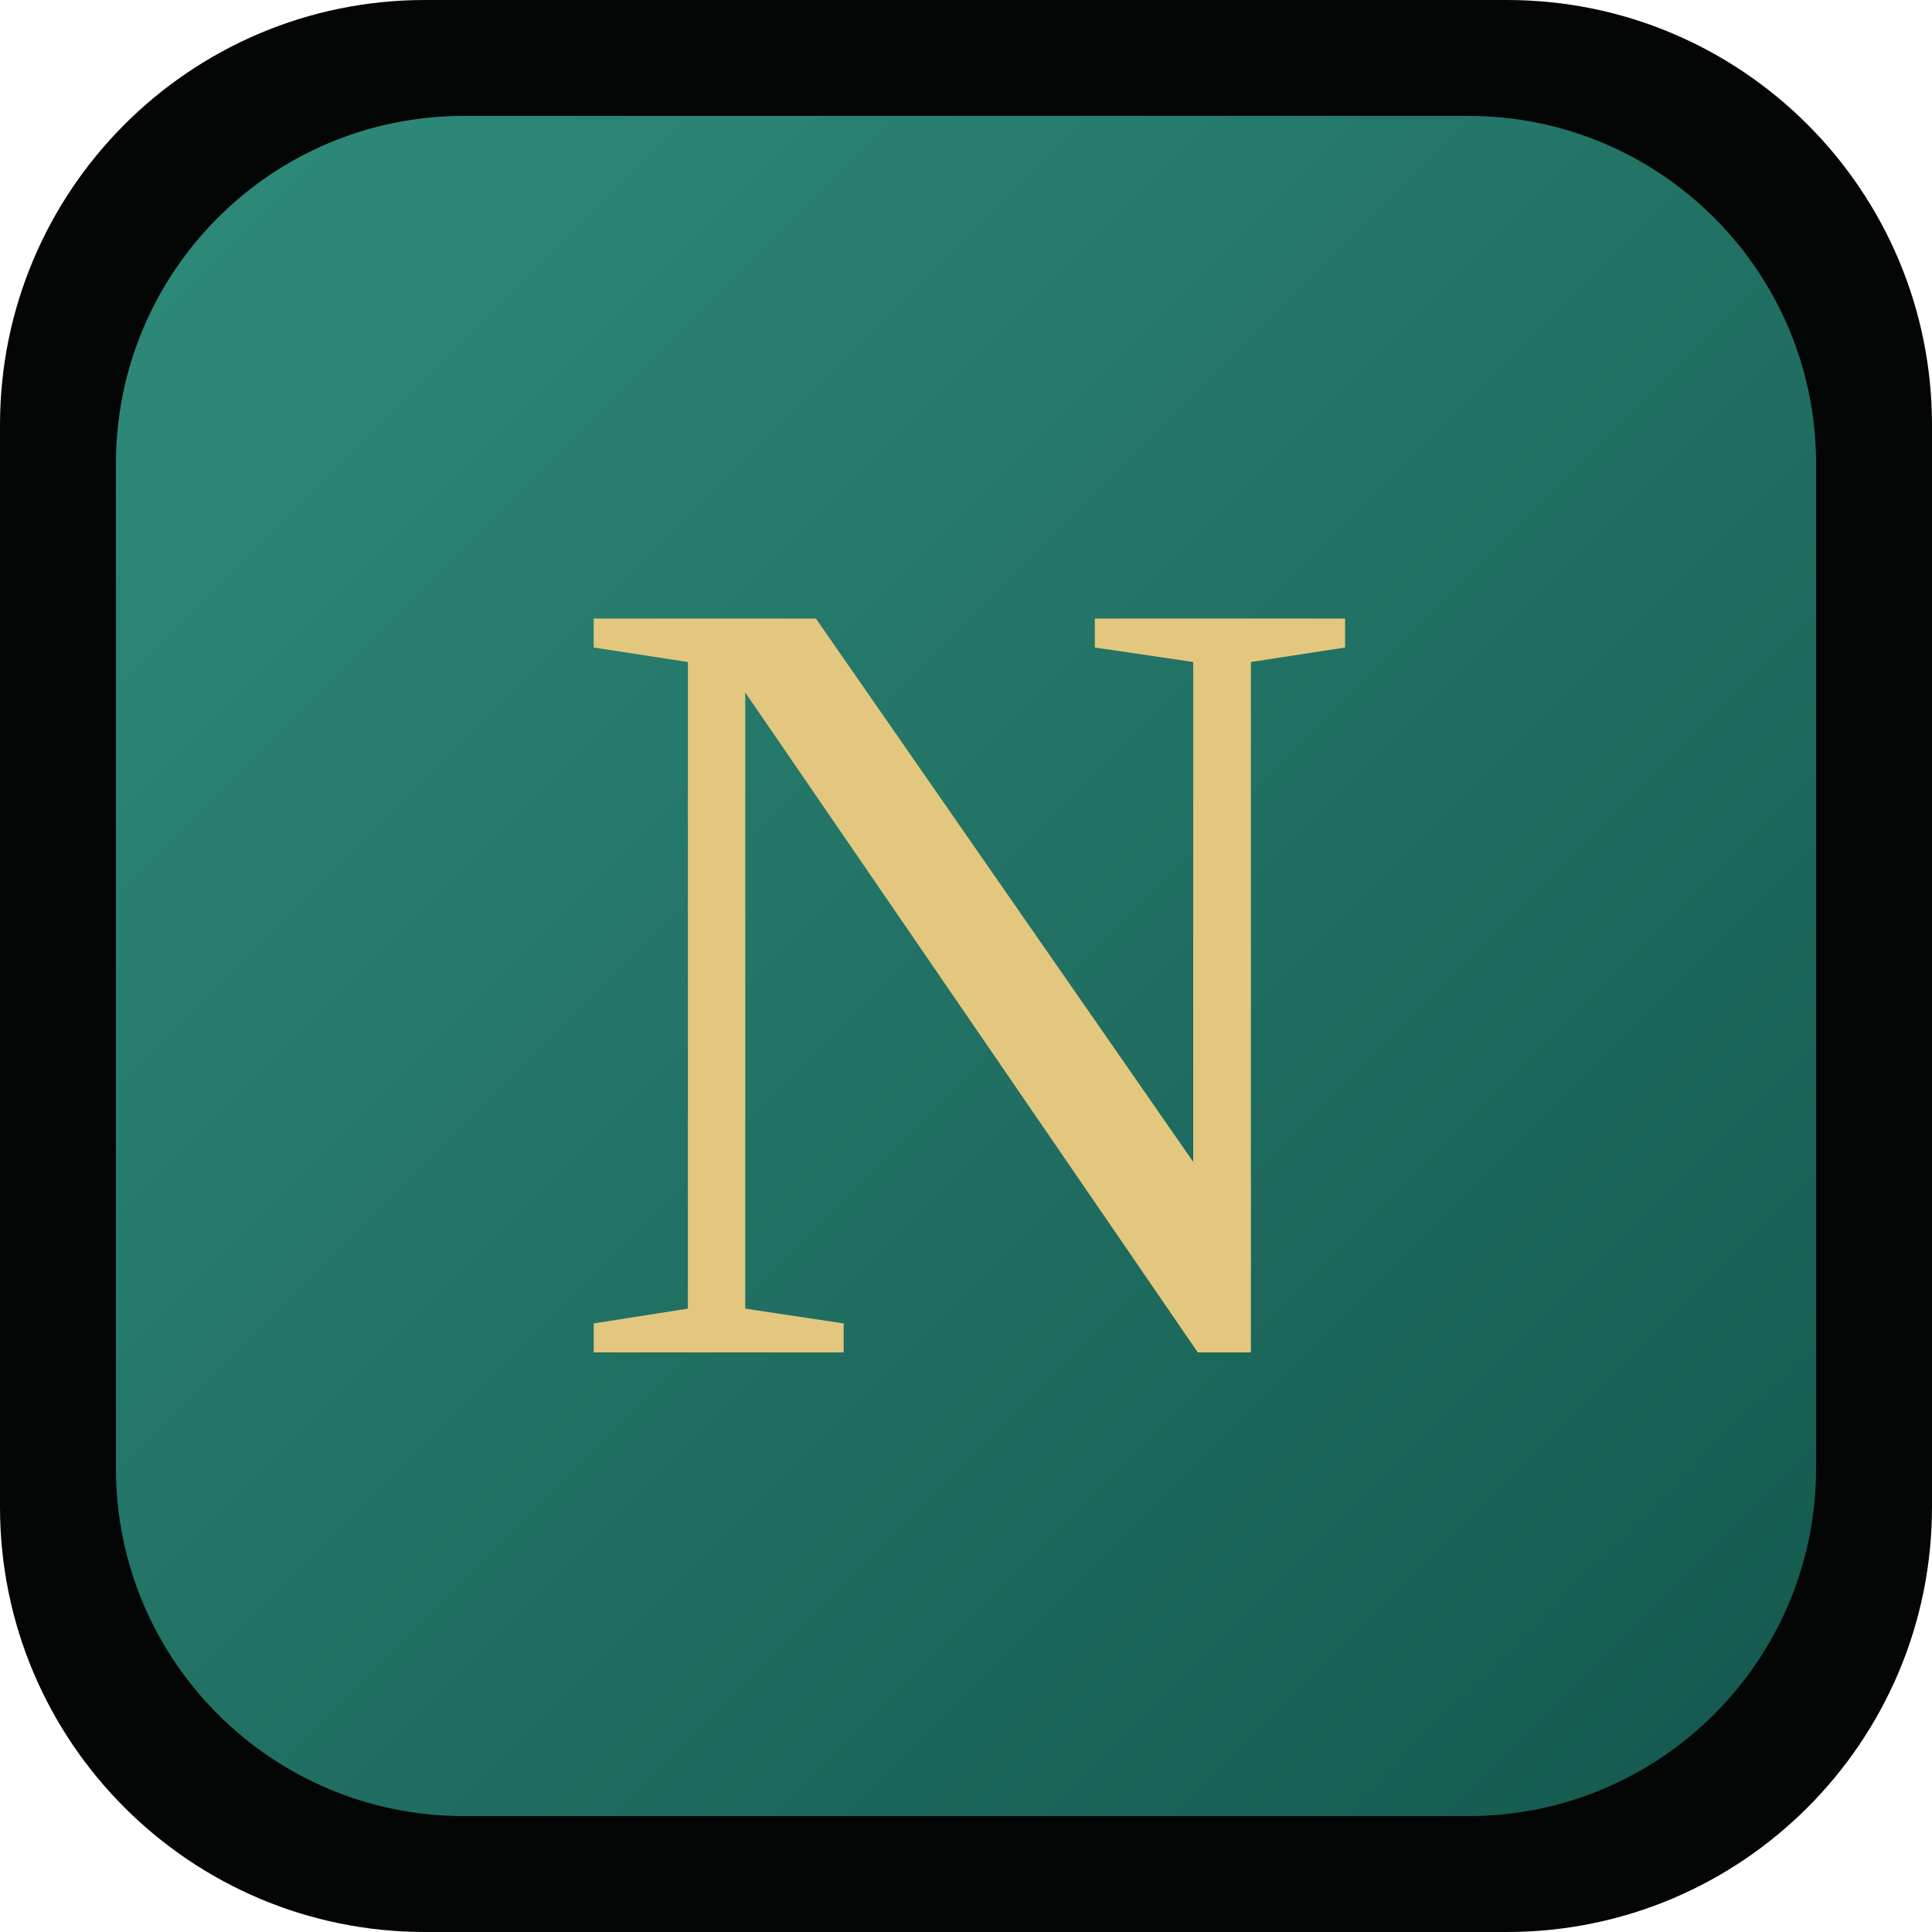
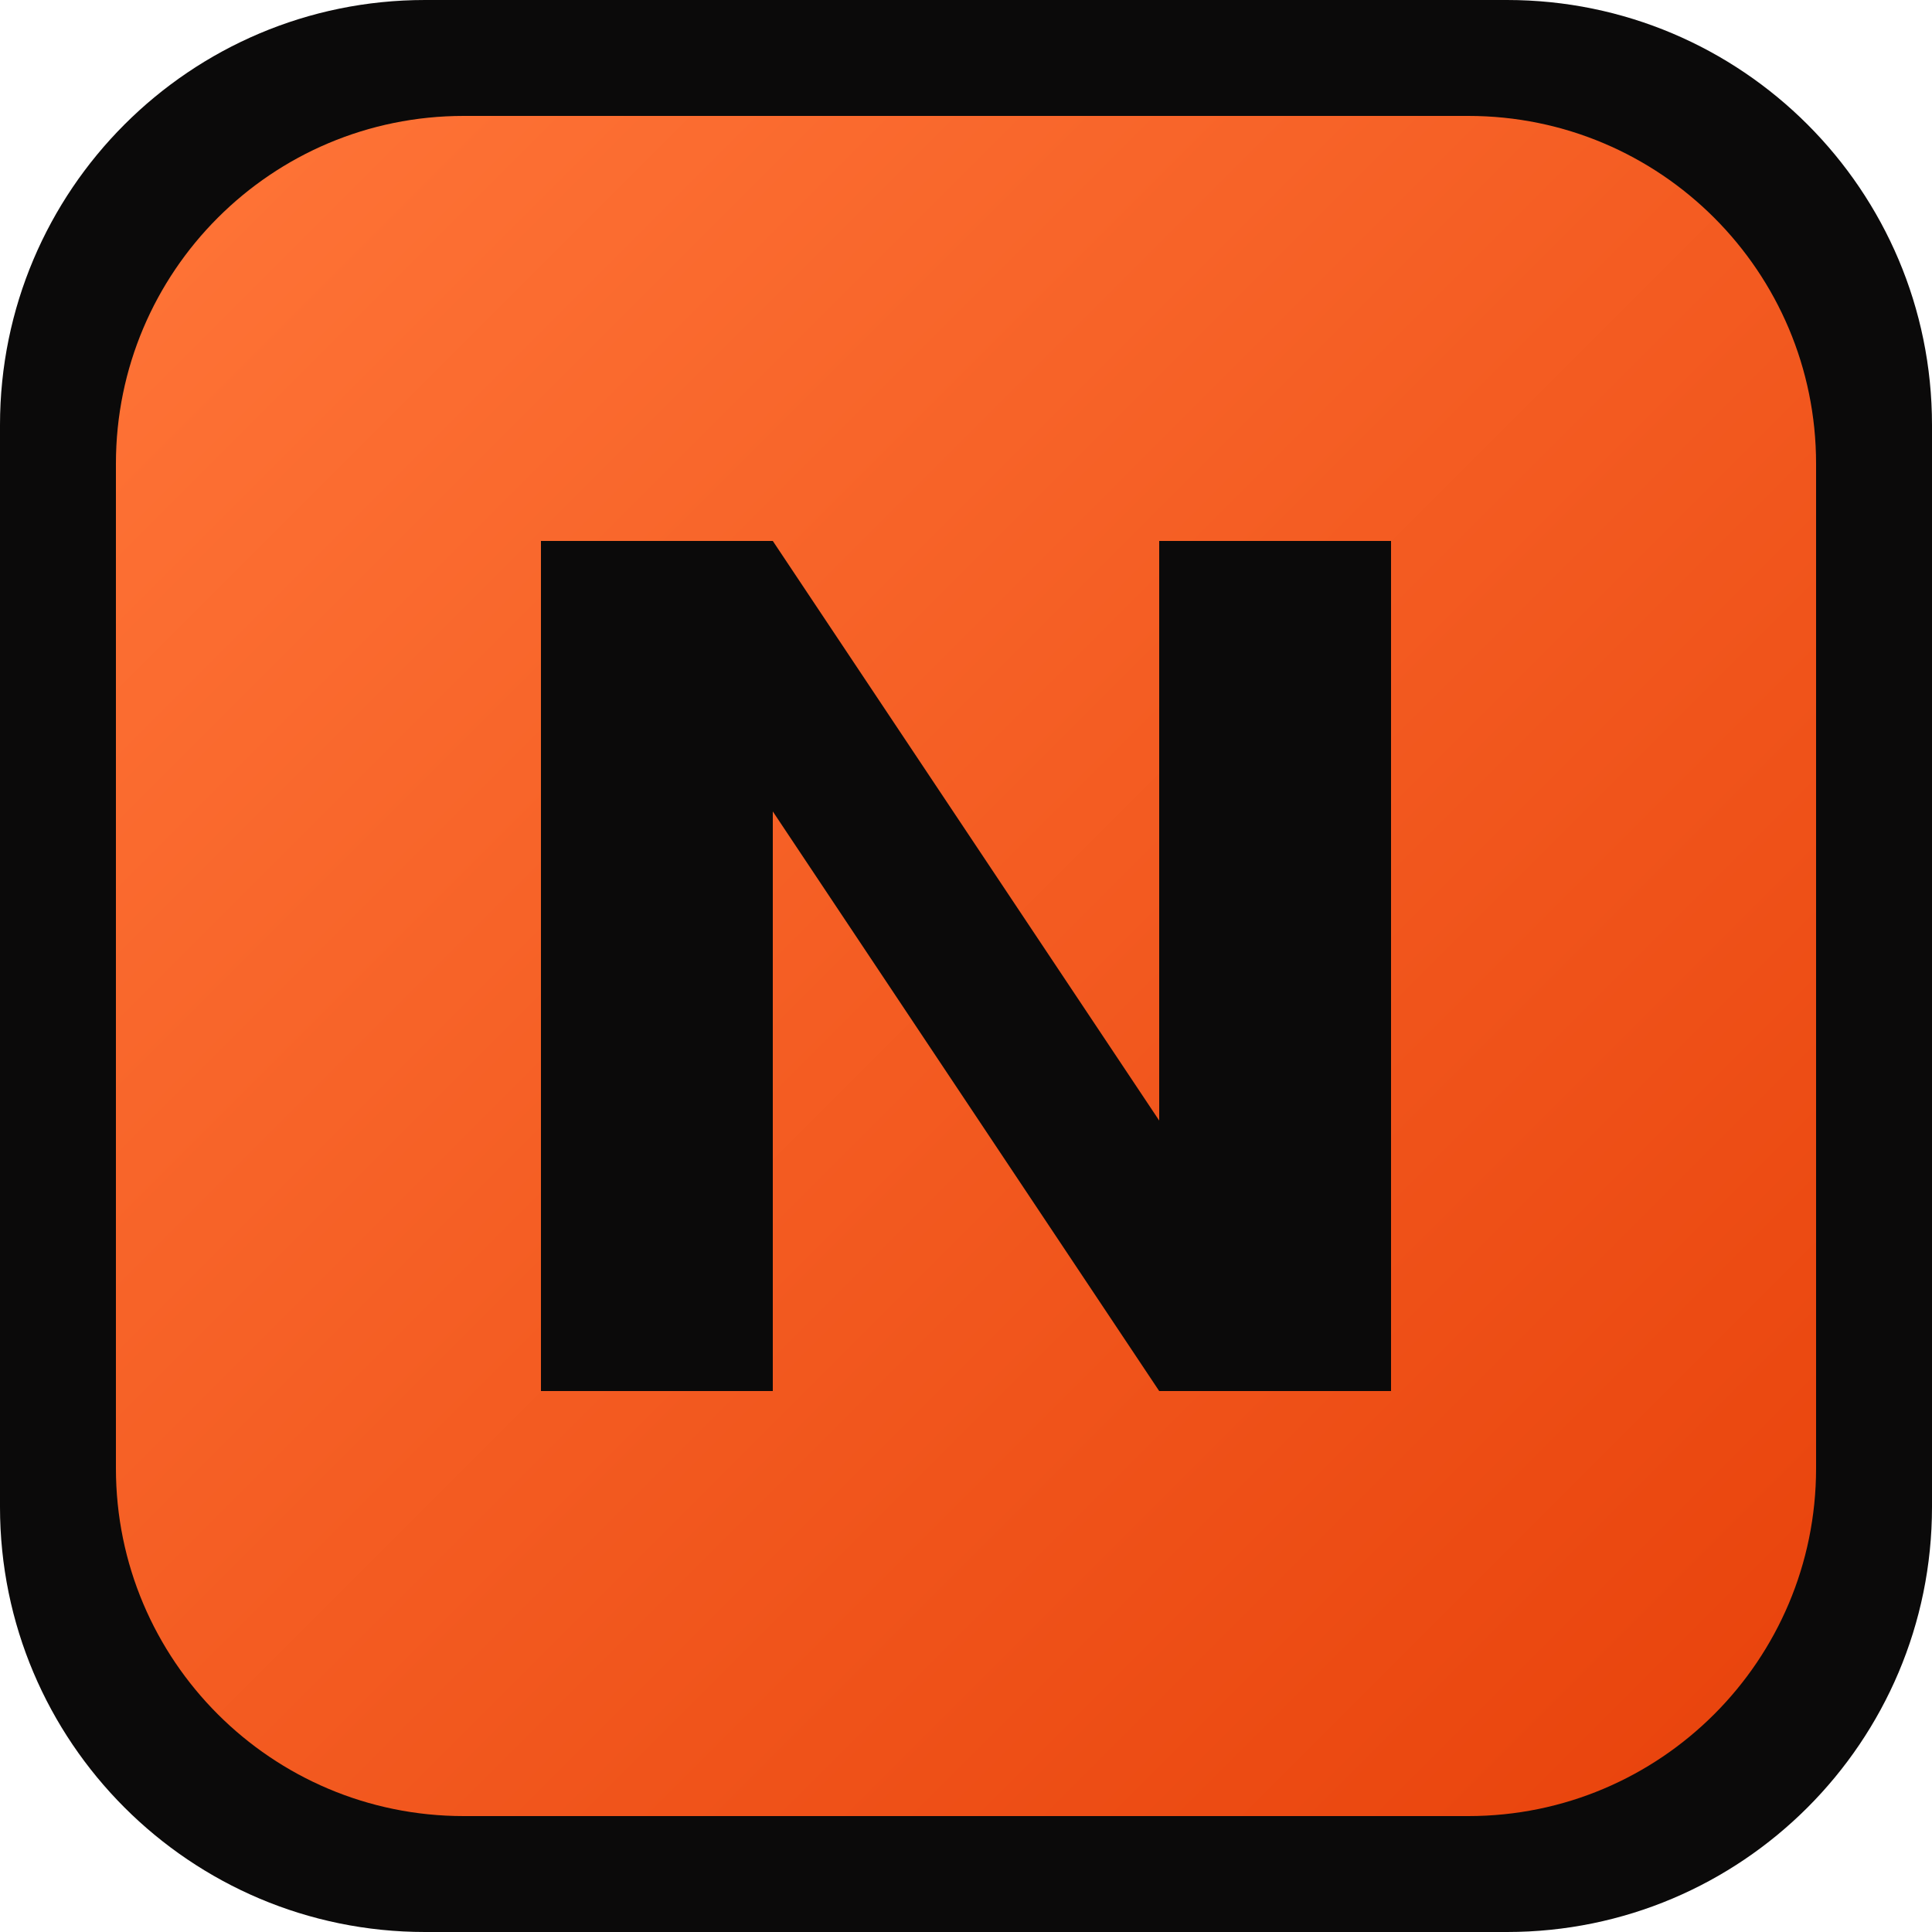
<svg xmlns="http://www.w3.org/2000/svg" viewBox="0 0 100 100">
  <defs>
-     <linearGradient id="patina" x1="0%" y1="0%" x2="100%" y2="100%">
-       <stop offset="0%" stop-color="#2E8B7A" />
-       <stop offset="100%" stop-color="#14584E" />
+     <linearGradient id="signal" x1="0%" y1="0%" x2="100%" y2="100%">
+       <stop offset="0%" stop-color="#FF7538" />
+       <stop offset="100%" stop-color="#E8420B" />
    </linearGradient>
  </defs>
-   <rect width="100" height="100" rx="22" fill="#040605" />
-   <rect x="6" y="6" width="88" height="88" rx="18" fill="url(#patina)" />
-   <text x="50" y="70" font-family="Georgia, 'Times New Roman', serif" font-size="58" fill="#E3C77E" text-anchor="middle">N</text>
+   <rect width="100" height="100" rx="22" fill="#0B0A0A" />
+   <rect x="6" y="6" width="88" height="88" rx="18" fill="url(#signal)" />
+   <path d="M28,72 V28 H40 L60,58 V28 H72 V72 H60 L40,42 V72 Z" fill="#0B0A0A" />
</svg>
